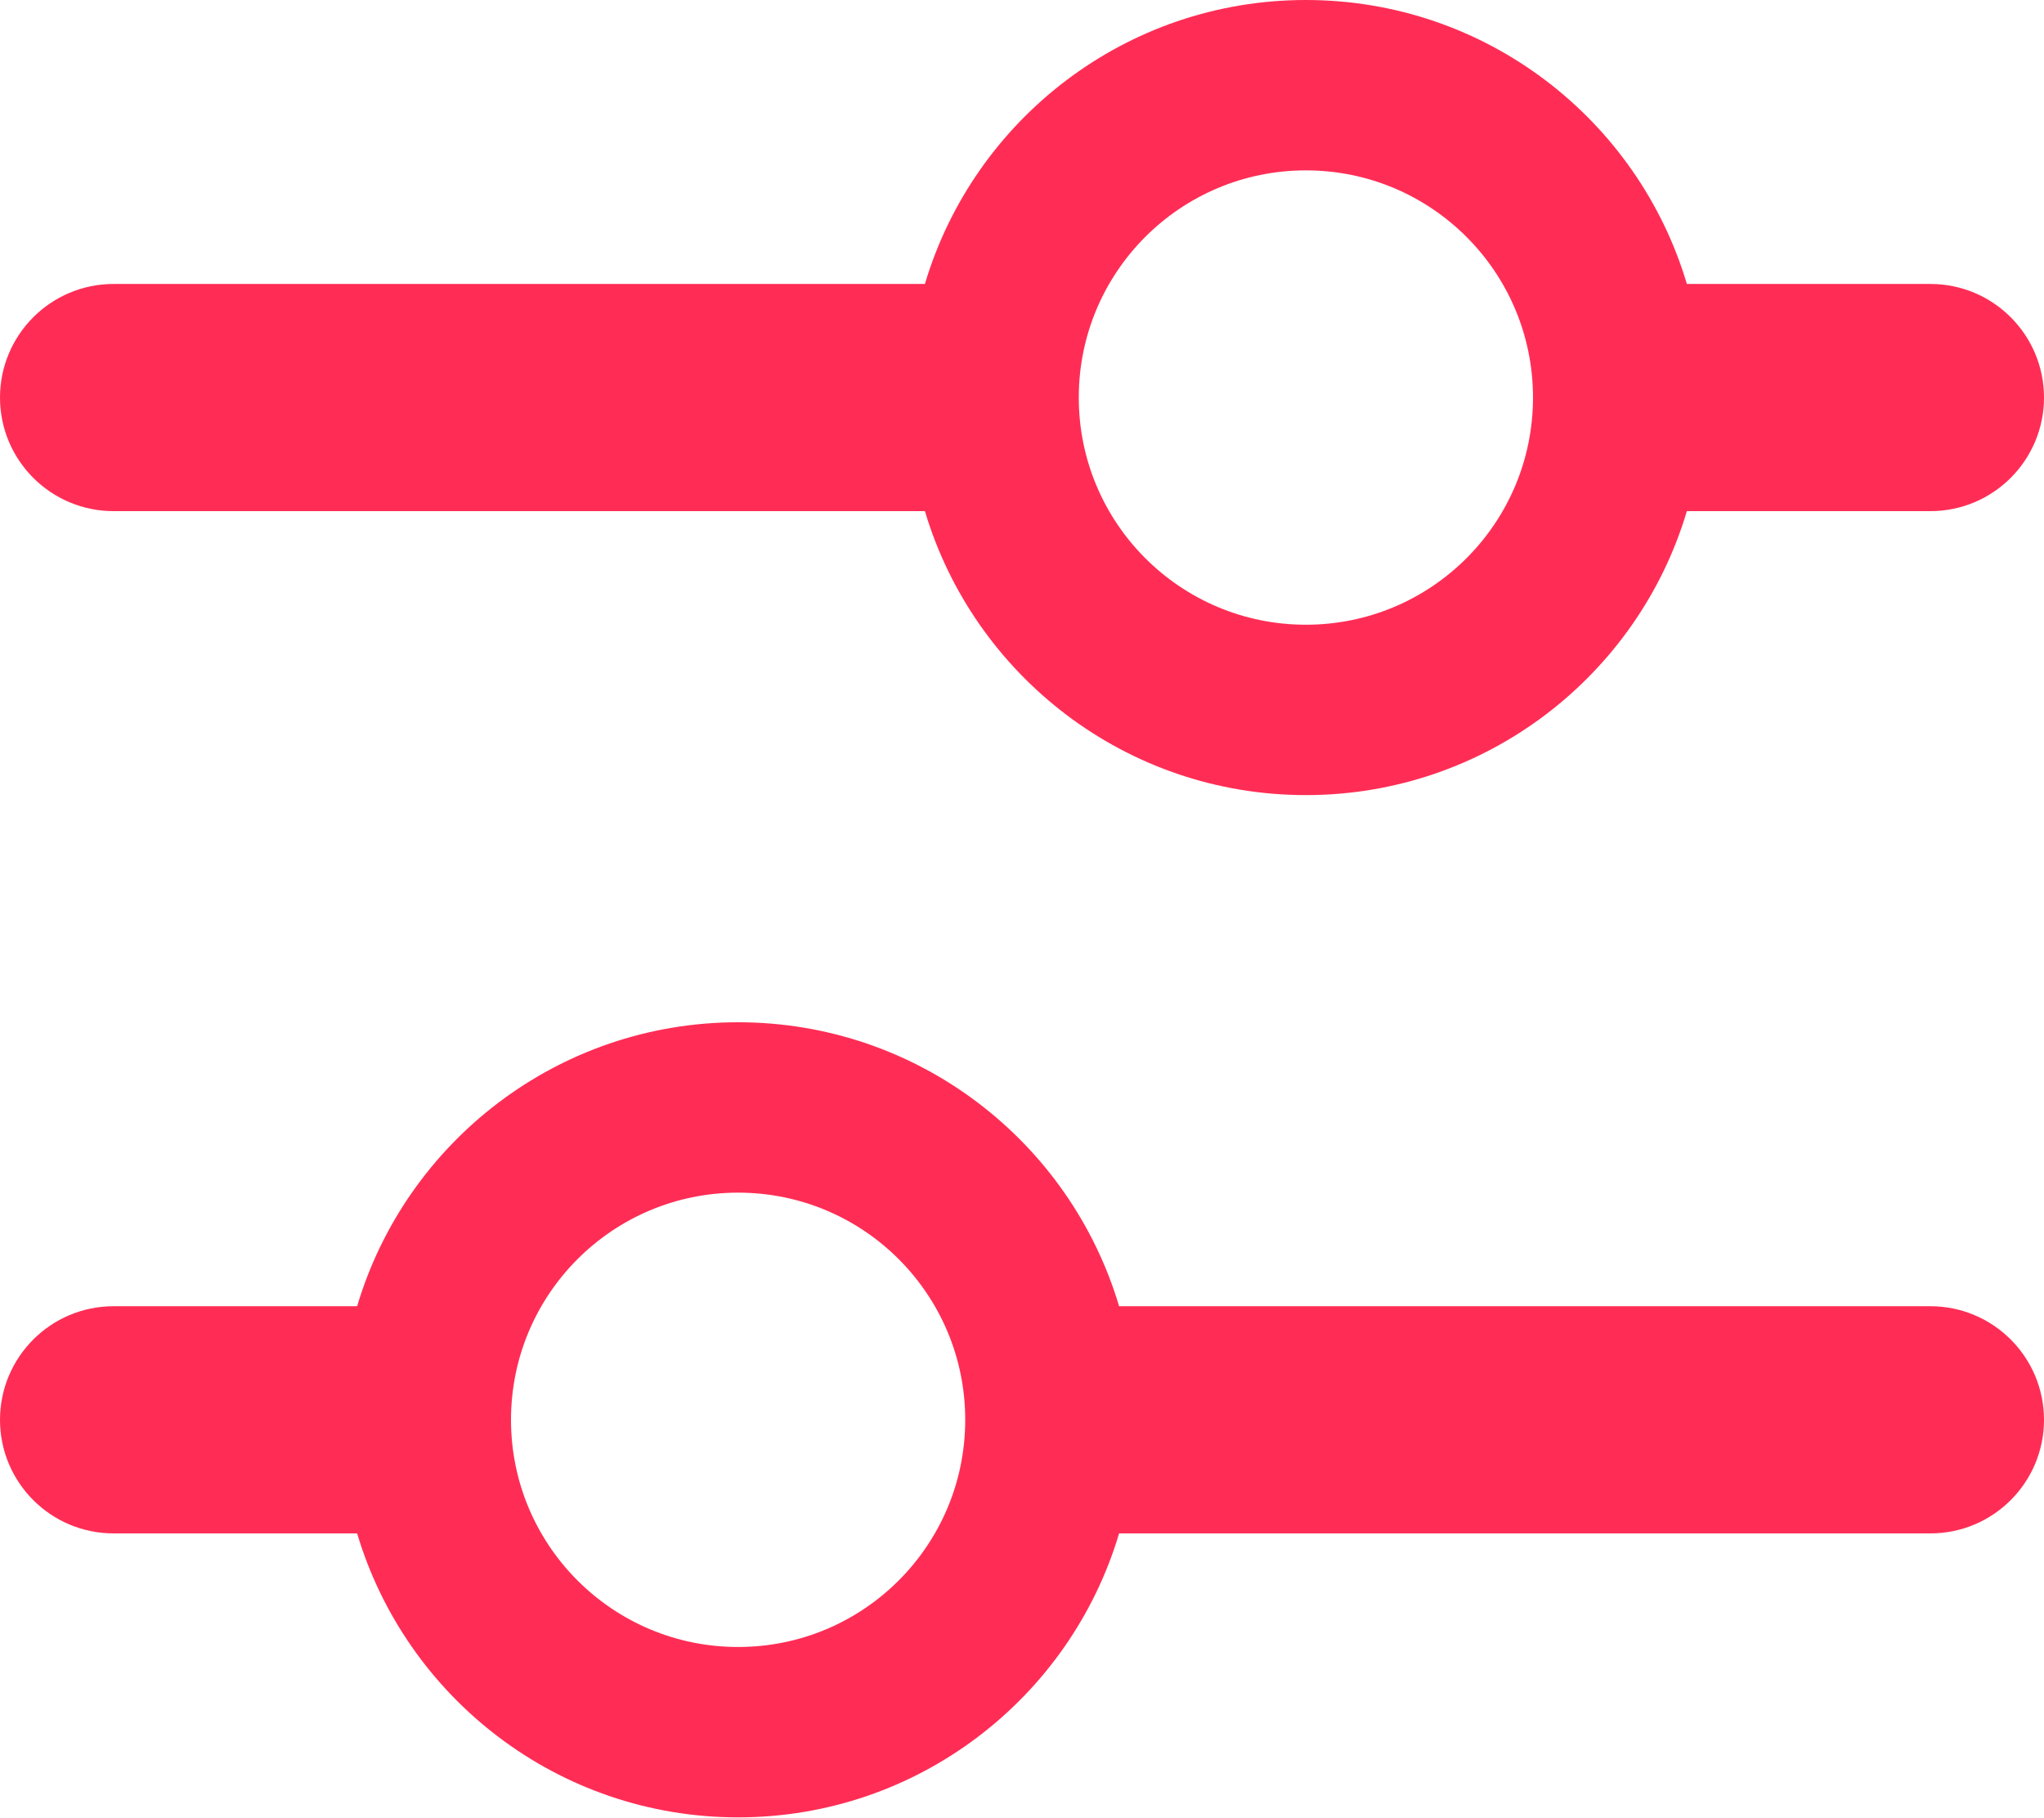
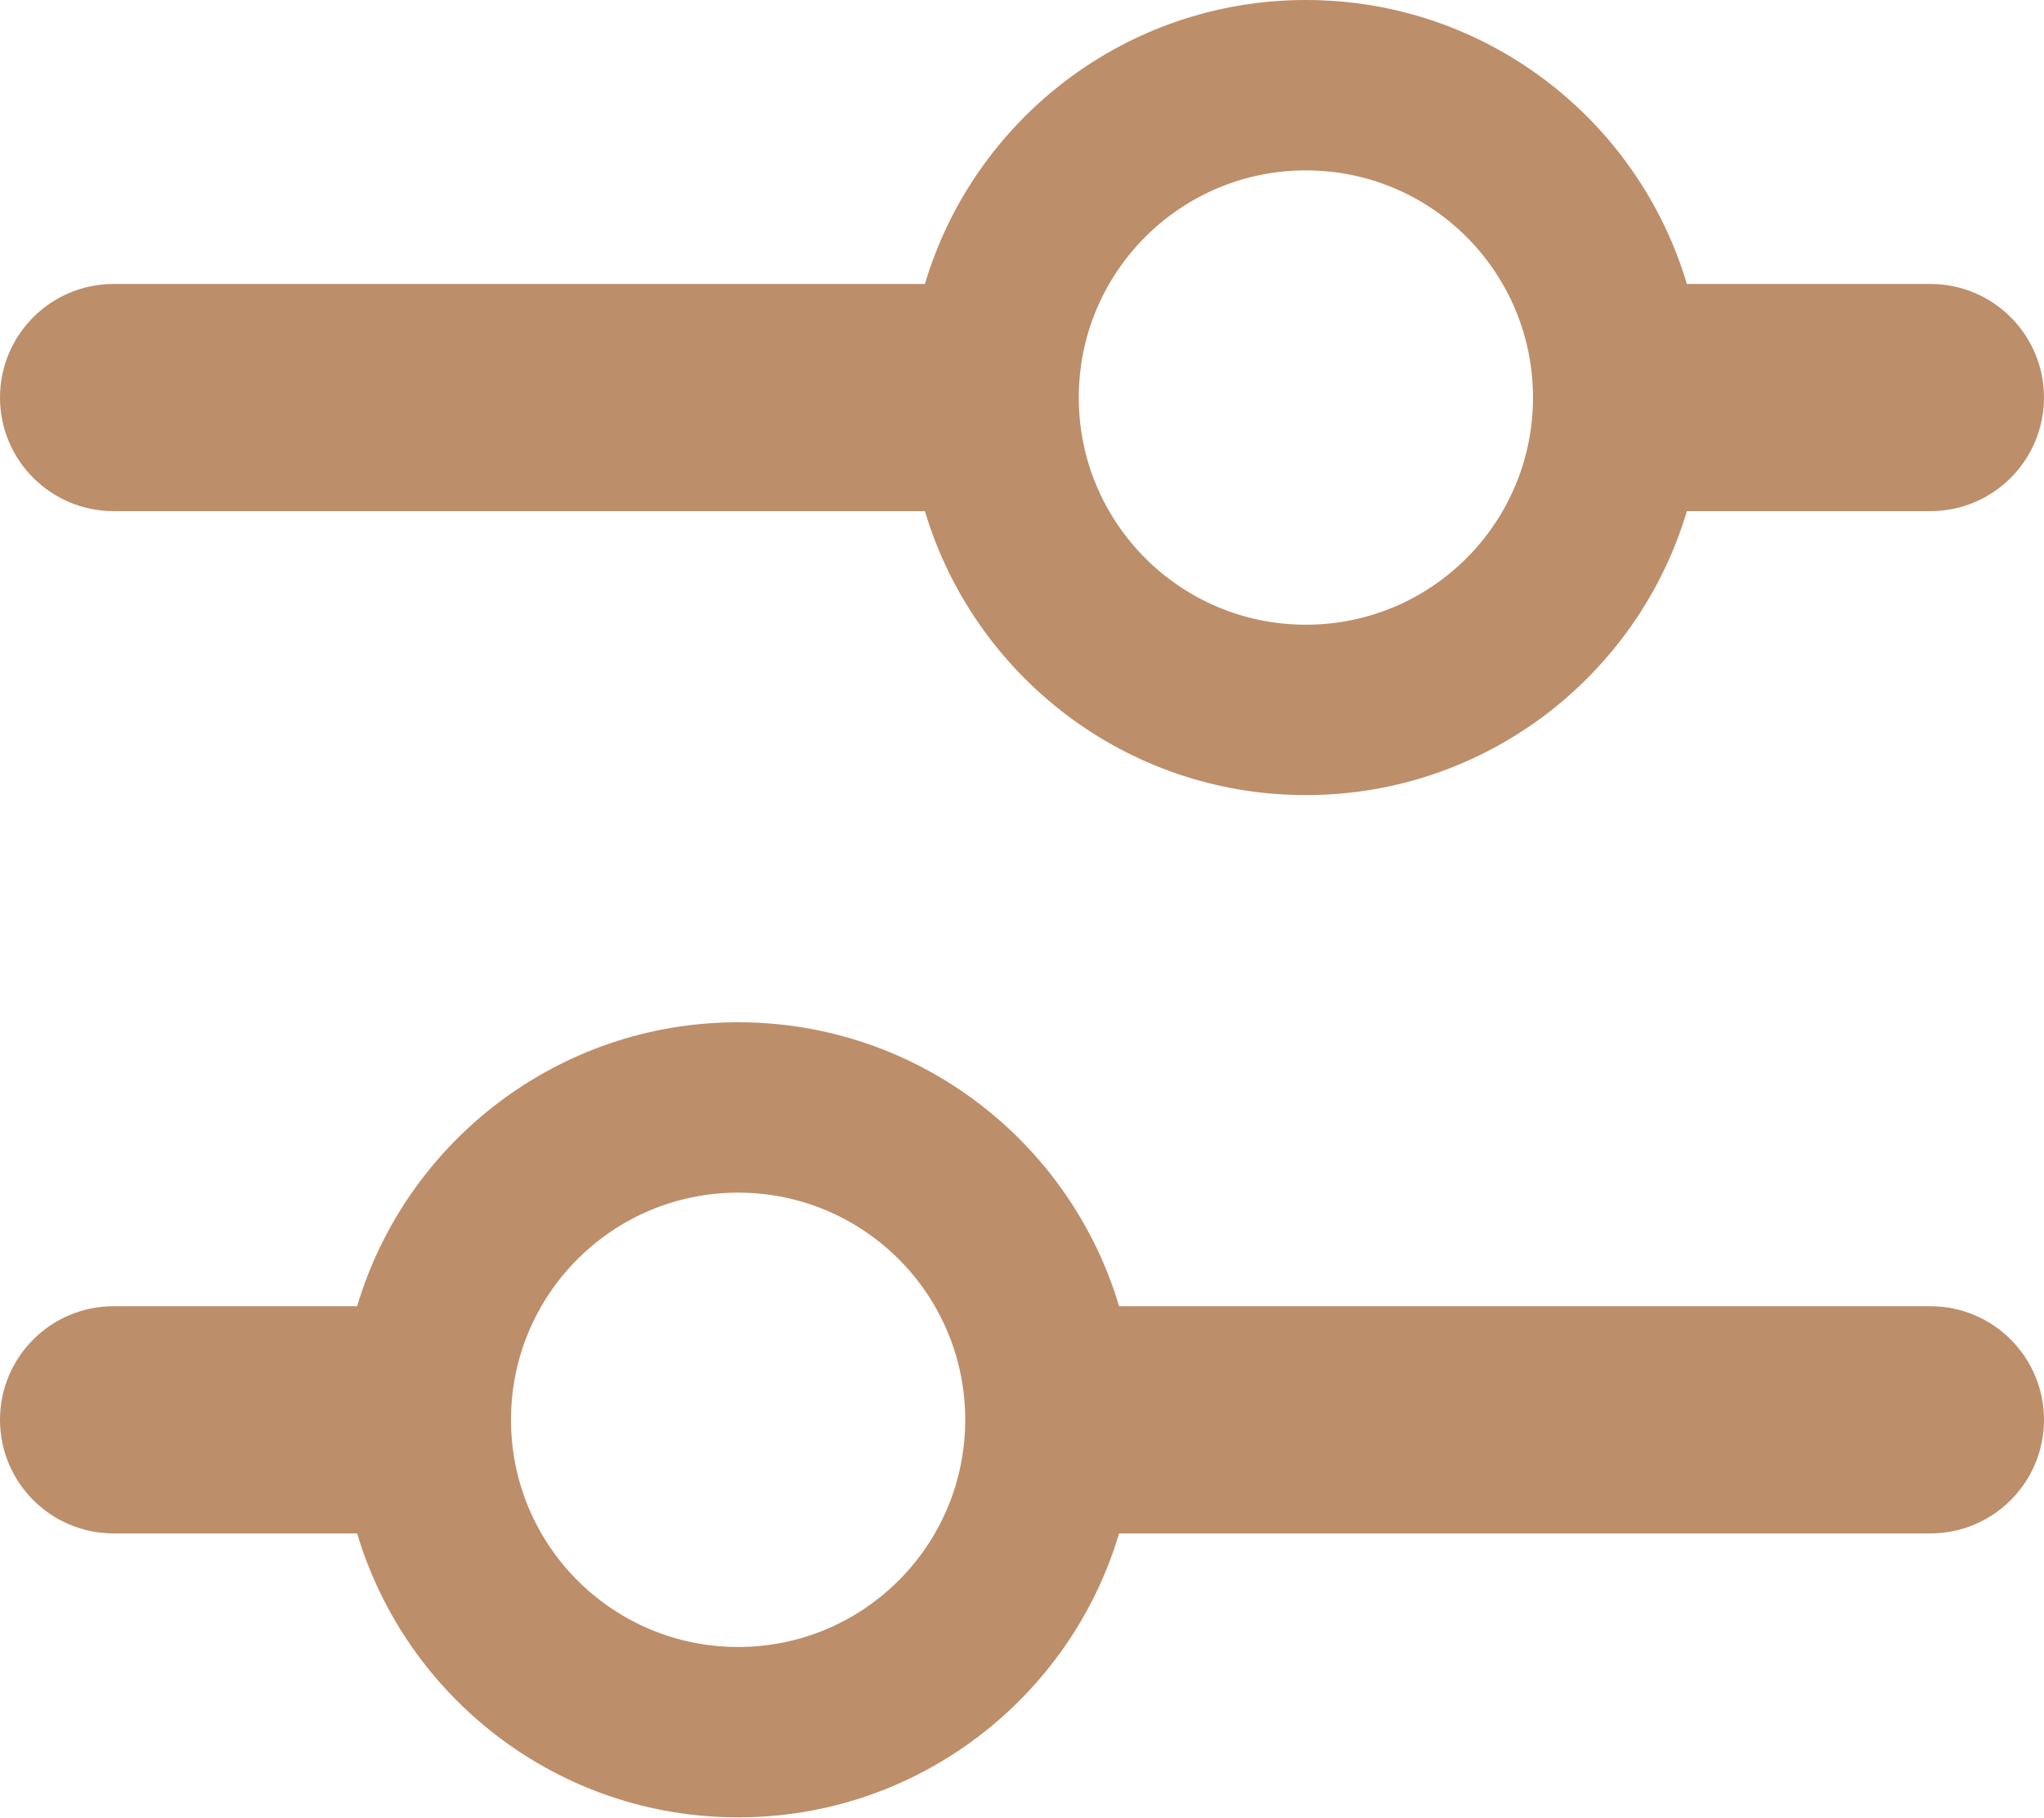
<svg xmlns="http://www.w3.org/2000/svg" width="18" height="16" viewBox="0 0 18 16">
  <g fill="none" fill-rule="evenodd">
    <path d="M0 0H24V24H0z" transform="translate(-3 -4)" />
-     <path fill="#FF2D55" fill-rule="nonzero" d="M9.5 13c1.586 0 2.925 1.054 3.355 2.5H20c.552 0 1 .448 1 1s-.448 1-1 1h-7.145c-.43 1.446-1.77 2.5-3.355 2.5s-2.924-1.054-3.355-2.5H4c-.552 0-1-.448-1-1s.448-1 1-1h2.145c.43-1.446 1.77-2.5 3.355-2.5zm0 1.5c-1.105 0-2 .895-2 2s.895 2 2 2 2-.895 2-2-.895-2-2-2zm5-10.5c1.586 0 2.925 1.054 3.355 2.5H20c.552 0 1 .448 1 1s-.448 1-1 1h-2.145c-.43 1.446-1.77 2.5-3.355 2.5s-2.924-1.054-3.355-2.5H4c-.552 0-1-.448-1-1s.448-1 1-1h7.145c.43-1.446 1.77-2.5 3.355-2.5zm0 1.5c-1.105 0-2 .895-2 2s.895 2 2 2 2-.895 2-2-.895-2-2-2z" transform="translate(-3 -4)" />
+     <path fill="#bd8e6a" fill-rule="nonzero" d="M9.5 13c1.586 0 2.925 1.054 3.355 2.5H20c.552 0 1 .448 1 1s-.448 1-1 1h-7.145c-.43 1.446-1.77 2.5-3.355 2.5s-2.924-1.054-3.355-2.5H4c-.552 0-1-.448-1-1s.448-1 1-1h2.145c.43-1.446 1.77-2.5 3.355-2.5zm0 1.5c-1.105 0-2 .895-2 2s.895 2 2 2 2-.895 2-2-.895-2-2-2zm5-10.5c1.586 0 2.925 1.054 3.355 2.5H20c.552 0 1 .448 1 1s-.448 1-1 1h-2.145c-.43 1.446-1.77 2.5-3.355 2.5s-2.924-1.054-3.355-2.5H4c-.552 0-1-.448-1-1s.448-1 1-1h7.145c.43-1.446 1.77-2.5 3.355-2.5zm0 1.5c-1.105 0-2 .895-2 2s.895 2 2 2 2-.895 2-2-.895-2-2-2z" transform="translate(-3 -4)" />
  </g>
</svg>
